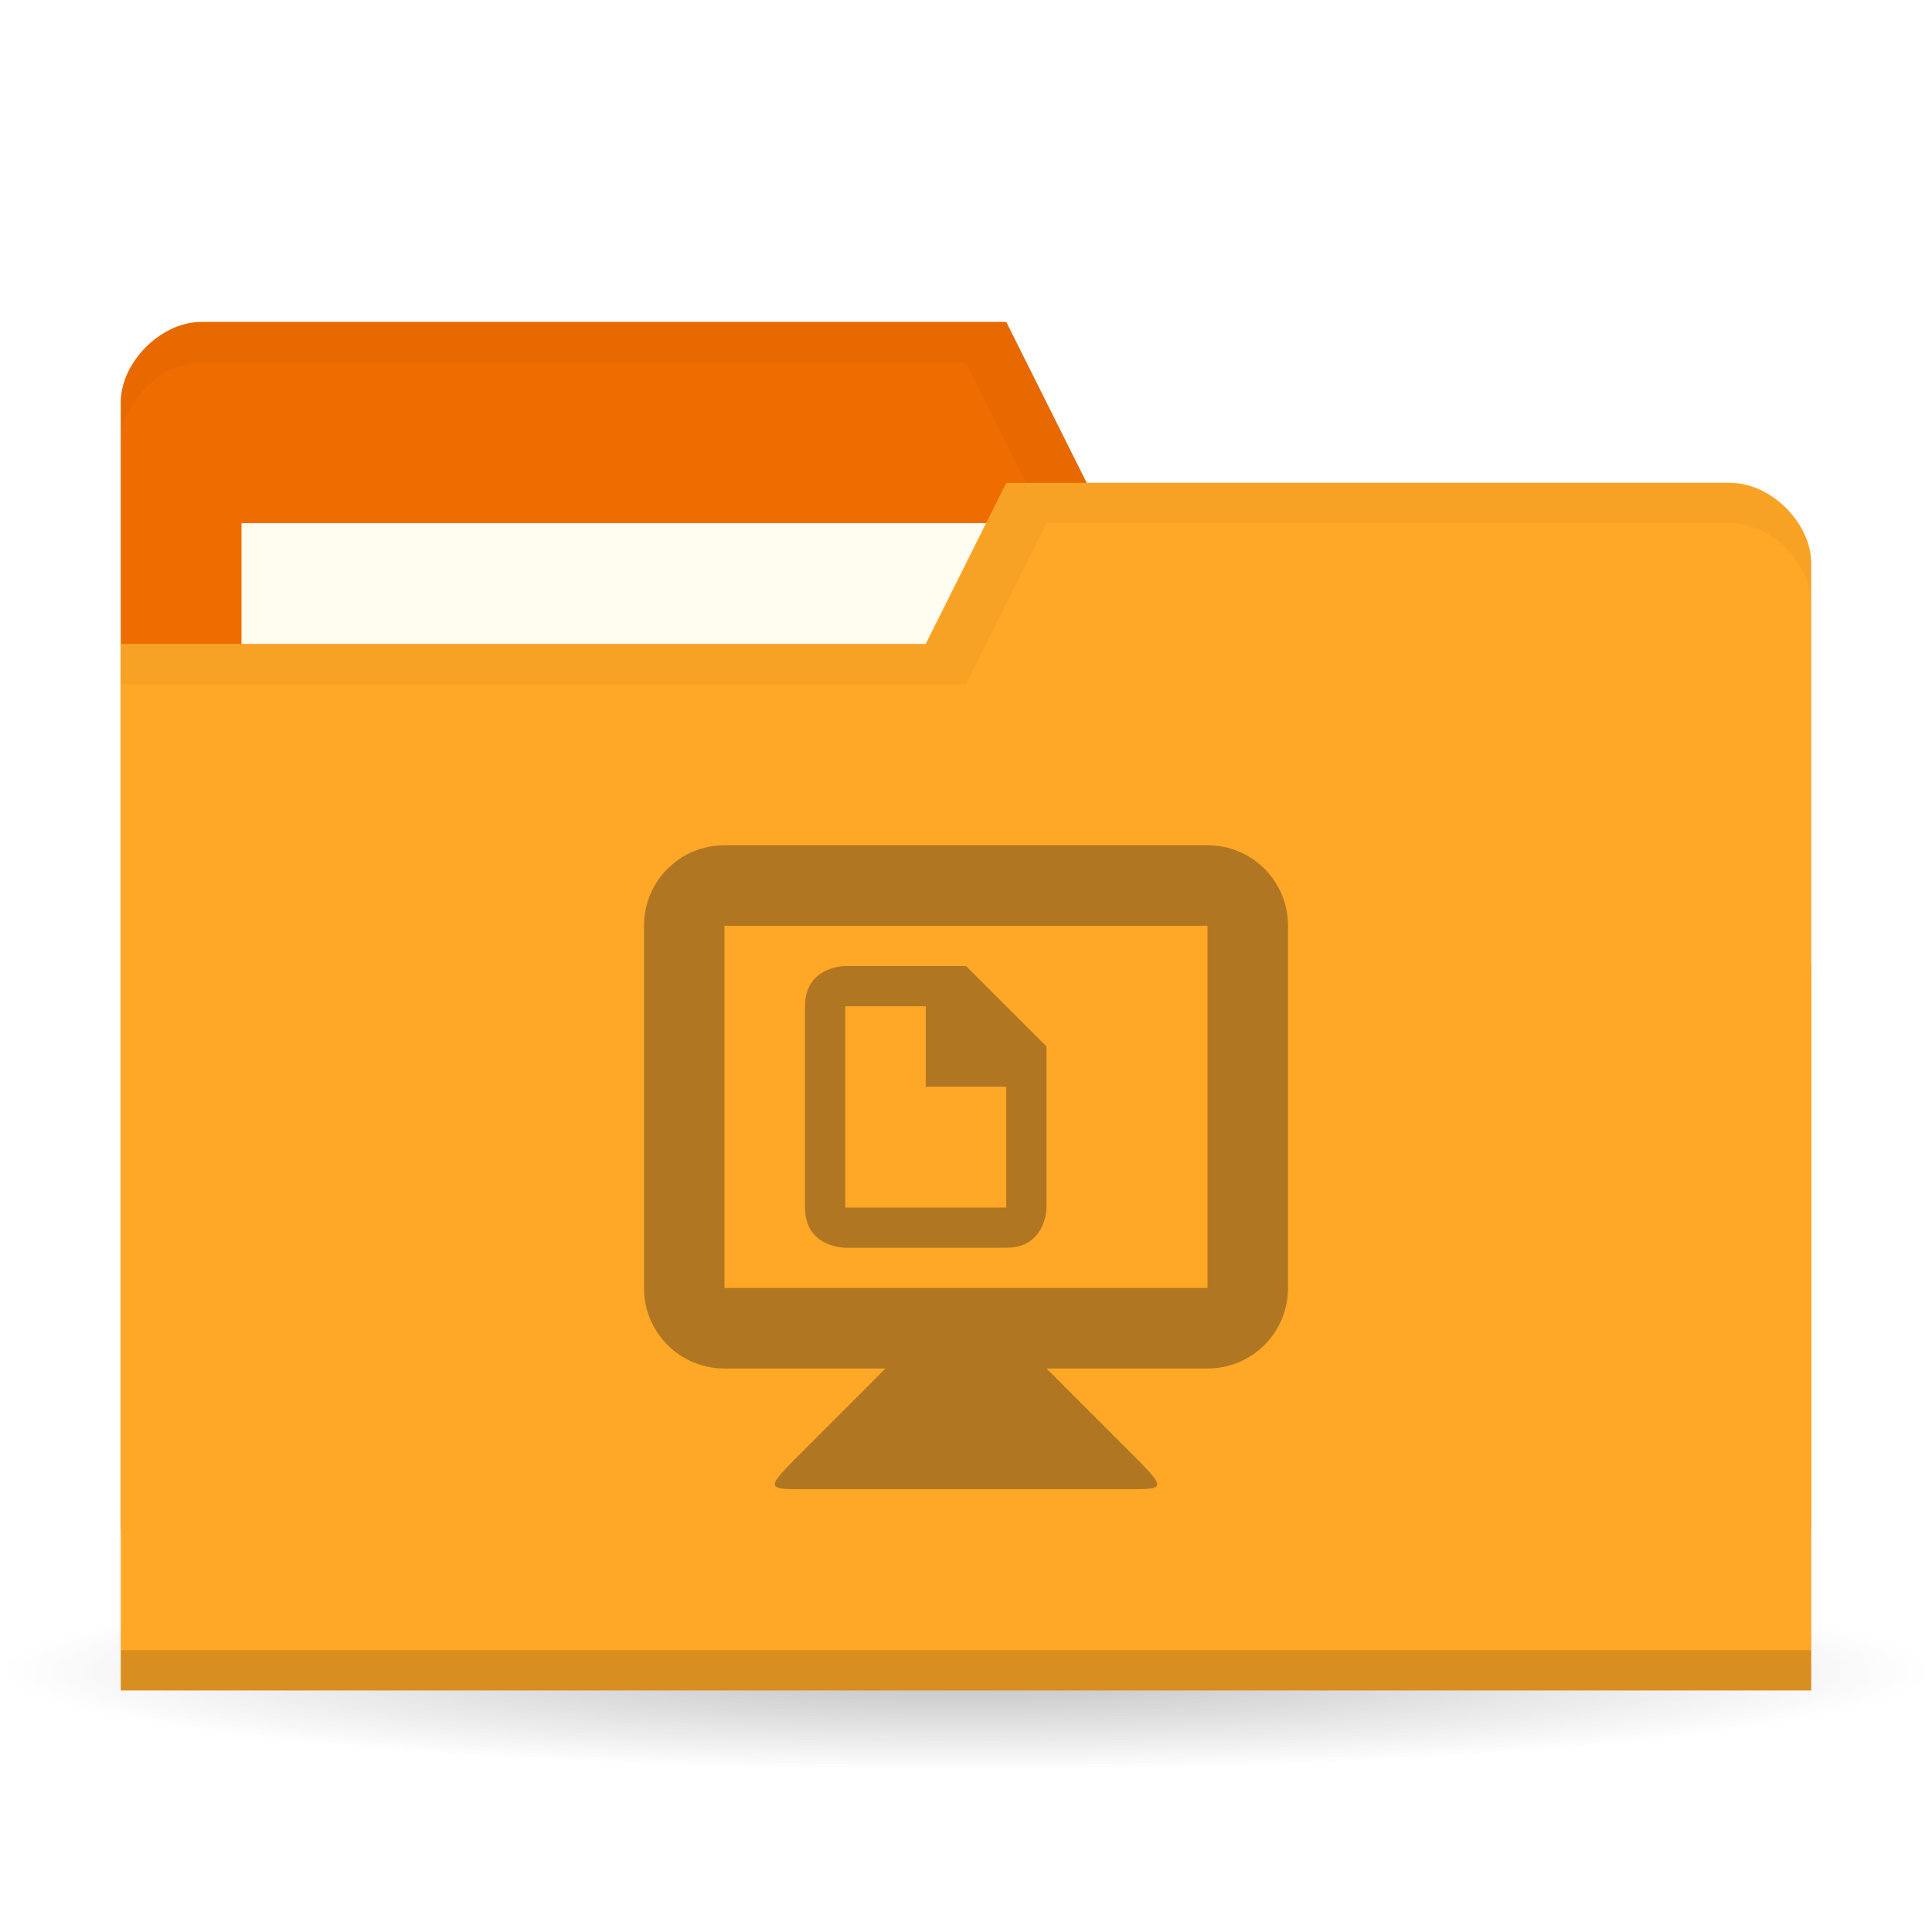
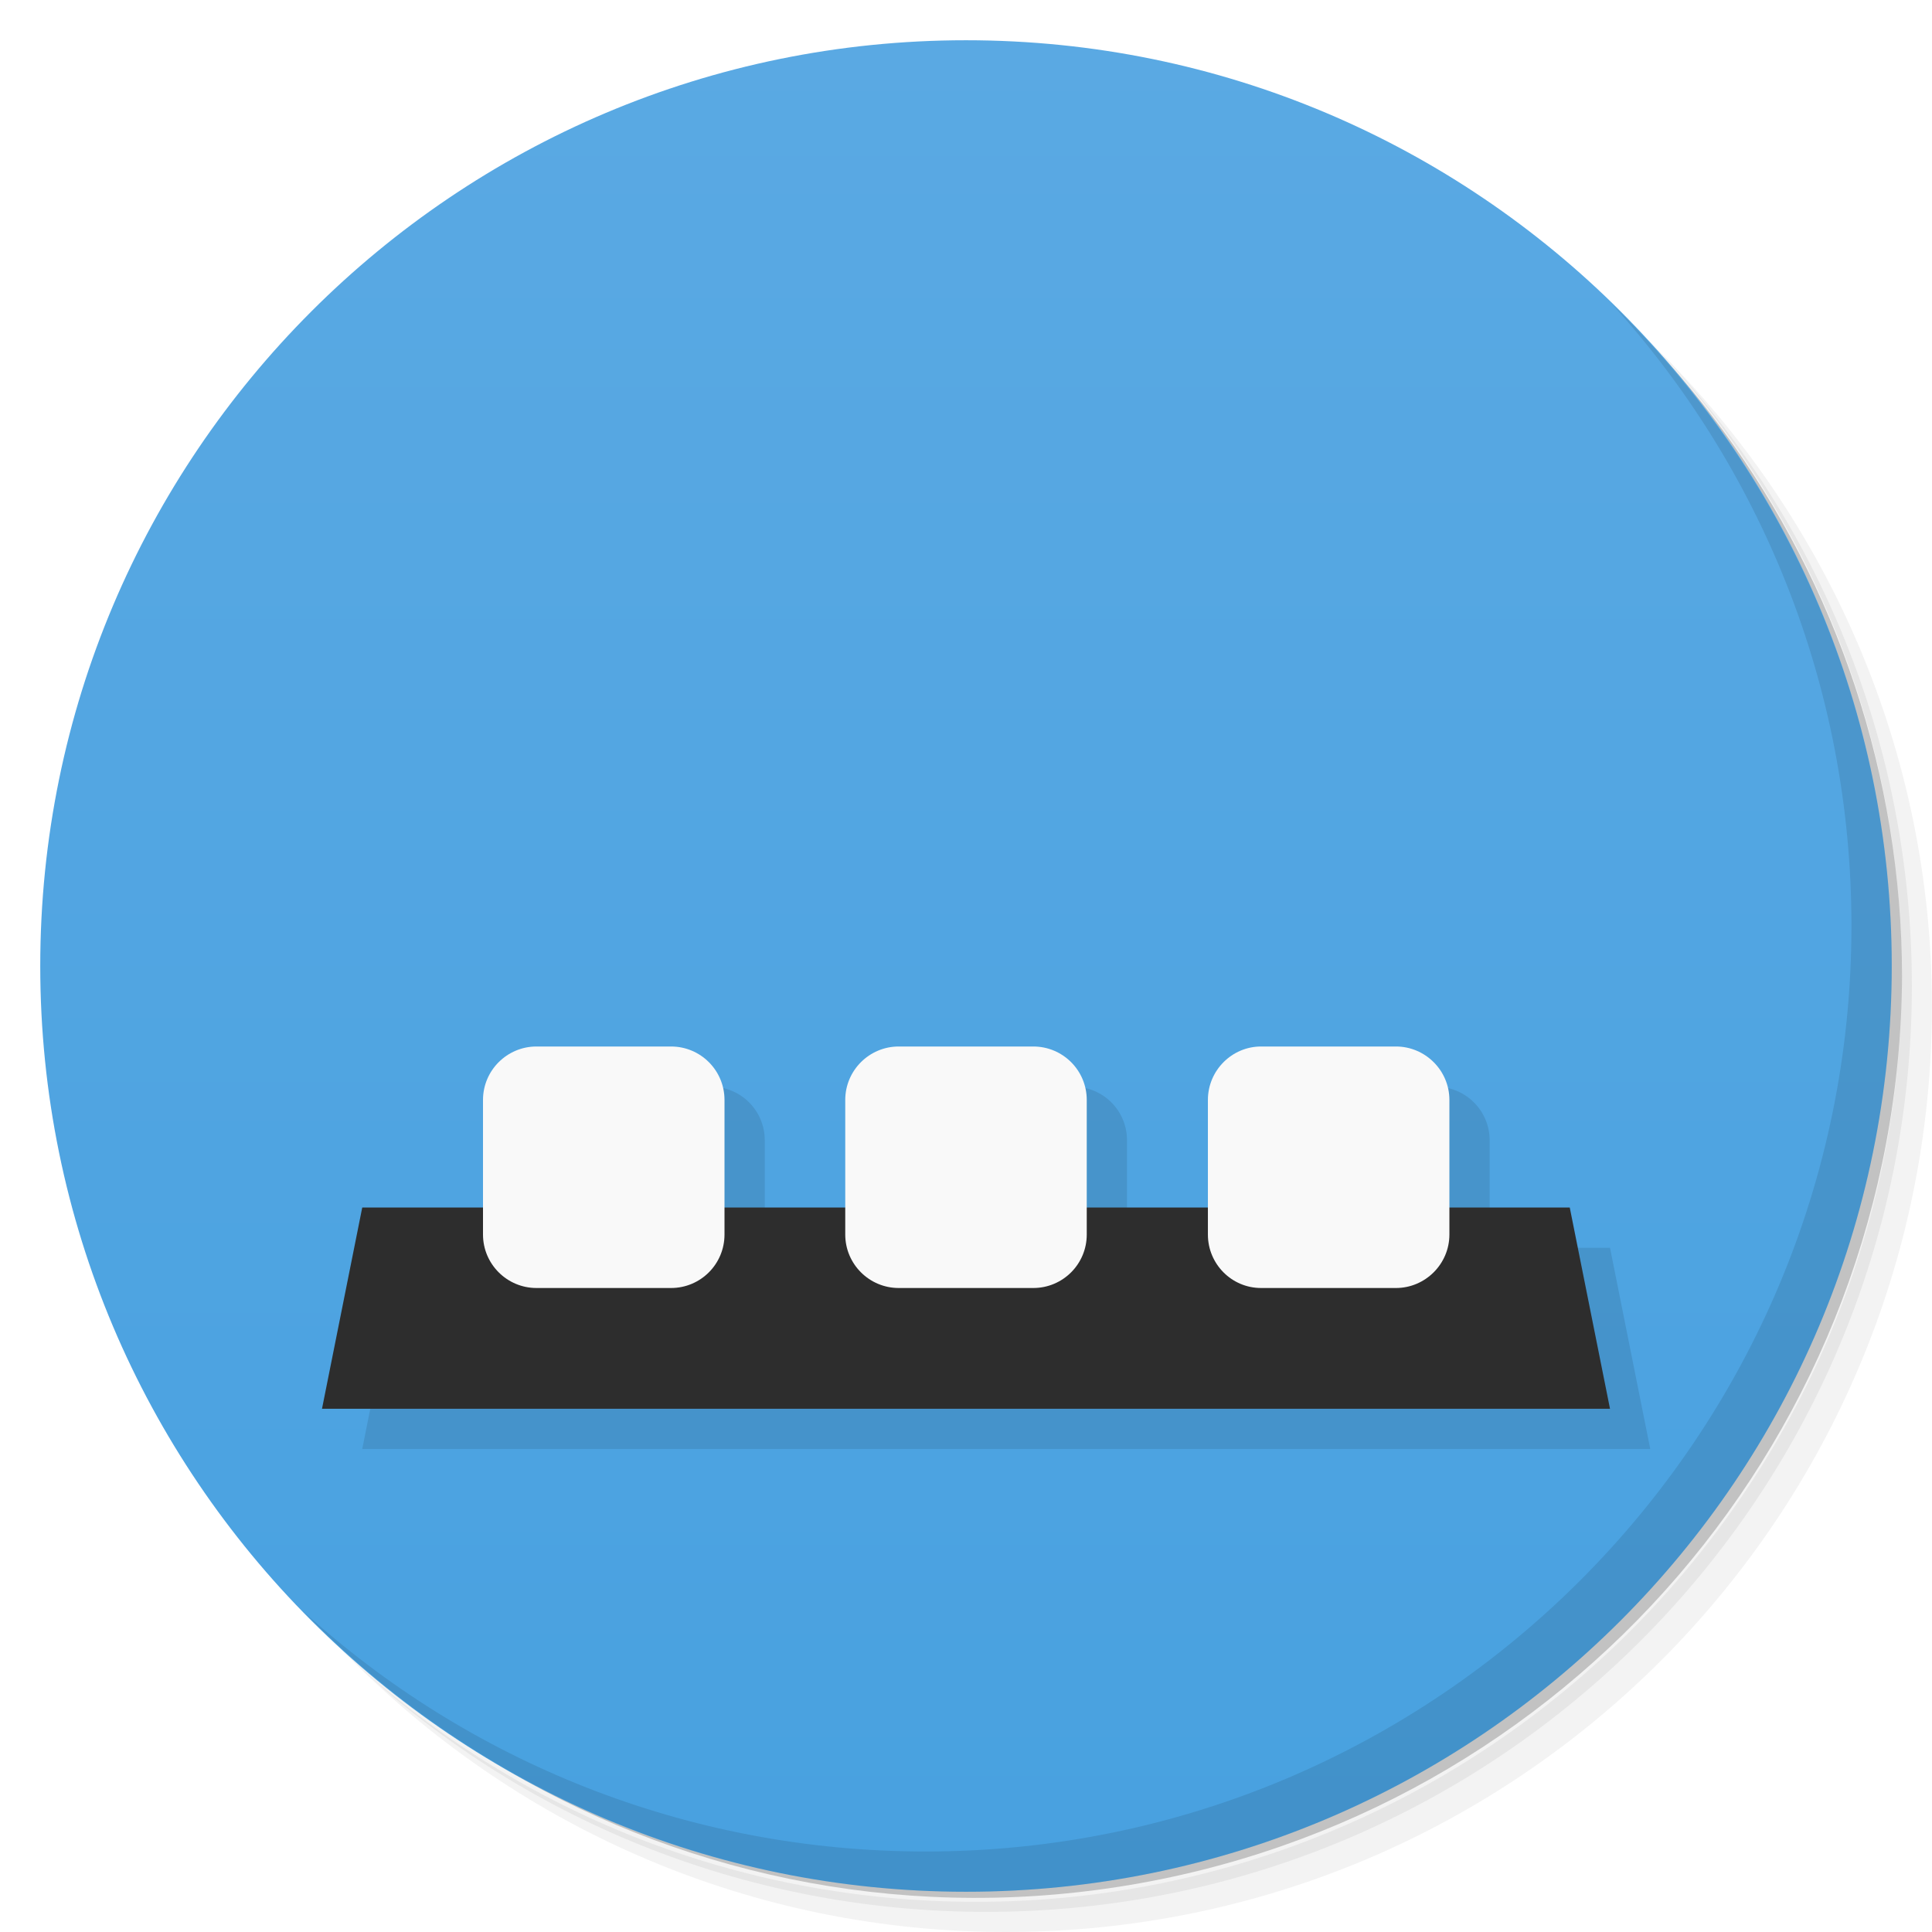
<svg xmlns="http://www.w3.org/2000/svg" viewBox="0 0 48 48">
  <defs>
-     <radialGradient id="radialGradient3850" cx="24.08" cy="41.38" r="21.08" gradientTransform="matrix(1,0,0,0.1130763,0,36.7037)" gradientUnits="userSpaceOnUse">
-       <stop style="stop-color:#000;stop-opacity:0.392" />
-       <stop offset="1" style="stop-color:#000;stop-opacity:0" />
-     </radialGradient>
+     <linearGradient id="linearGradient3764" x1="1" x2="47" gradientUnits="userSpaceOnUse" gradientTransform="matrix(0,-1,1,0,-1.5e-6,48)">
+       <stop style="stop-color:#48a1e0;stop-opacity:1" />
+       <stop offset="1" style="stop-color:#5aa9e3;stop-opacity:1" />
+     </linearGradient>
  </defs>
  <g>
-     <path d="m 45.15 41.38 a 21.08 2.383 0 1 1 -42.15 0 21.08 2.383 0 1 1 42.15 0 z" transform="matrix(1.138754,0,0,1.049028,-3.416261,-1.912073)" style="fill:url(#radialGradient3850);opacity:0.65;fill-opacity:1;stroke:none" />
+     <path d="m 36.31 5 c 5.859 4.062 9.688 10.831 9.688 18.5 c 0 12.426 -10.07 22.5 -22.5 22.5 c -7.669 0 -14.438 -3.828 -18.5 -9.688 c 1.037 1.822 2.306 3.499 3.781 4.969 c 4.085 3.712 9.514 5.969 15.469 5.969 c 12.703 0 23 -10.298 23 -23 c 0 -5.954 -2.256 -11.384 -5.969 -15.469 c -1.469 -1.475 -3.147 -2.744 -4.969 -3.781 z m 4.969 3.781 c 3.854 4.113 6.219 9.637 6.219 15.719 c 0 12.703 -10.297 23 -23 23 c -6.081 0 -11.606 -2.364 -15.719 -6.219 c 4.16 4.144 9.883 6.719 16.219 6.719 c 12.703 0 23 -10.298 23 -23 c 0 -6.335 -2.575 -12.06 -6.719 -16.219 z" style="opacity:0.05" />
+     <path d="m 41.28 8.781 c 3.712 4.085 5.969 9.514 5.969 15.469 c 0 12.703 -10.297 23 -23 23 c -5.954 0 -11.384 -2.256 -15.469 -5.969 c 4.113 3.854 9.637 6.219 15.719 6.219 c 12.703 0 23 -10.298 23 -23 c 0 -6.081 -2.364 -11.606 -6.219 -15.719 z" style="opacity:0.1" />
+     <path d="m 31.25 2.375 c 8.615 3.154 14.75 11.417 14.75 21.13 c 0 12.426 -10.07 22.5 -22.5 22.5 c -9.708 0 -17.971 -6.135 -21.12 -14.75 a 23 23 0 0 0 44.875 -7 a 23 23 0 0 0 -16 -21.875 z" style="opacity:0.2" />
  </g>
-   <g transform="translate(0,-1004.362)">
-     <path d="m 3 1014.36 0 28 42 0 0 -14 -2 -12 -16 0 -2 -4 -20 0 c -1 0 -2 1 -2 2 z" style="fill:#ef6c00;fill-opacity:1;stroke:none" />
-     <rect width="21" height="8" x="6" y="1017.36" style="fill:#fffdf0;fill-opacity:1;stroke:none" />
-     <path d="M 5,8 C 4,8 3,9 3,10 l 0,1 C 3,10 4,9 5,9 l 19,0 2,4 17,0 2,12 0,-1 -2,-12 -16,0 -2,-4 z" transform="translate(0,1004.362)" style="fill:#000;opacity:0.03;fill-opacity:1;stroke:none" />
-     <path d="m 45 1018.36 0 28 -42 0 0 -26 20 0 2 -4 18 0 c 1 0 2 1 2 2 z" style="fill:#ffa726;fill-opacity:1;stroke:none" />
-     <path d="m 3 1045.36 0 1 42 0 0 -1 z" style="fill:#000;opacity:0.15;fill-opacity:1;stroke:none" />
-     <path d="m 25 12 -2 4 -20 0 0 1 21 0 2 -4 17 0 c 1 0 2 1 2 2 l 0 -1 c 0 -1 -1 -2 -2 -2 z" transform="translate(0,1004.362)" style="fill:#000;opacity:0.03;fill-opacity:1;stroke:none" />
-     <g transform="translate(16,1025.362)" style="fill:#b17621;opacity:1;fill-opacity:1;enable-background:new">
-       <path d="m 4 4 0 5 c 0 1 1 1 1 1 l 4 0 c 1 0 1 -1 1 -1 l 0 -4 -2 -2 -3 0 c 0 0 -1 0 -1 1 z m 1 0 2 0 0 2 2 0 0 3 l -4 0 z" />
-       <path d="m 6 13 -2 2 c -1 1 -1 1 0 1 l 8 0 c 1 0 1 0 0 -1 l -2 -2 0 -1 -4 0 z" style="stroke:none" />
-       <path d="M 2,0 C 0.892,0 0,0.892 0,2 l 0,9 c 0,1.108 0.892,2 2,2 l 12,0 c 1.108,0 2,-0.892 2,-2 L 16,2 C 16,0.892 15.108,0 14,0 L 2,0 z m 0,2 12,0 0,9 -12,0 0,-9 z" style="stroke:none" />
+   <g>
+     <path d="m 24 1 c 12.703 0 23 10.297 23 23 c 0 12.703 -10.297 23 -23 23 -12.703 0 -23 -10.297 -23 -23 0 -12.703 10.297 -23 23 -23 z" style="fill:url(#linearGradient3764);fill-opacity:1" />
+   </g>
+   <g>
+     <g>
+       <g transform="translate(1,1)">
+         <g style="opacity:0.1">
+           <g>
+             <path d="m 9 30 l -1 5 l 32 0 l -1 -5 m -30 0" style="fill:#000;fill-opacity:1;stroke:none;fill-rule:nonzero" />
+             <path d="m 13.328 26 l 3.344 0 c 0.734 0 1.328 0.594 1.328 1.328 l 0 3.344 c 0 0.734 -0.594 1.328 -1.328 1.328 l -3.344 0 c -0.73 0 -1.328 -0.594 -1.328 -1.328 l 0 -3.344 c 0 -0.734 0.598 -1.328 1.328 -1.328 m 0 0" style="fill:#000;fill-opacity:1;stroke:none;fill-rule:nonzero" />
+             <path d="m 22.328 26 l 3.344 0 c 0.734 0 1.328 0.594 1.328 1.328 l 0 3.344 c 0 0.734 -0.594 1.328 -1.328 1.328 l -3.344 0 c -0.73 0 -1.328 -0.594 -1.328 -1.328 l 0 -3.344 c 0 -0.734 0.598 -1.328 1.328 -1.328 m 0 0" style="fill:#000;fill-opacity:1;stroke:none;fill-rule:nonzero" />
+             <path d="m 31.33 26 l 3.352 0 c 0.727 0 1.328 0.594 1.328 1.328 l 0 3.344 c 0 0.734 -0.602 1.328 -1.328 1.328 l -3.352 0 c -0.727 0 -1.32 -0.594 -1.32 -1.328 l 0 -3.344 c 0 -0.734 0.598 -1.328 1.32 -1.328 m 0 0" style="fill:#000;fill-opacity:1;stroke:none;fill-rule:nonzero" />
+           </g>
+         </g>
+       </g>
    </g>
  </g>
+   <g>
+     <g>
+       <g>
+         <path d="m 9 30 l -1 5 l 32 0 l -1 -5 m -30 0" style="fill:#2d2d2d;fill-opacity:1;stroke:none;fill-rule:nonzero" />
+         <path d="m 13.328 26 l 3.344 0 c 0.734 0 1.328 0.594 1.328 1.328 l 0 3.344 c 0 0.734 -0.594 1.328 -1.328 1.328 l -3.344 0 c -0.73 0 -1.328 -0.594 -1.328 -1.328 l 0 -3.344 c 0 -0.734 0.598 -1.328 1.328 -1.328 m 0 0" style="fill:#f9f9f9;fill-opacity:1;stroke:none;fill-rule:nonzero" />
+         <path d="m 22.328 26 l 3.344 0 c 0.734 0 1.328 0.594 1.328 1.328 l 0 3.344 c 0 0.734 -0.594 1.328 -1.328 1.328 l -3.344 0 c -0.73 0 -1.328 -0.594 -1.328 -1.328 l 0 -3.344 c 0 -0.734 0.598 -1.328 1.328 -1.328 m 0 0" style="fill:#f9f9f9;fill-opacity:1;stroke:none;fill-rule:nonzero" />
+         <path d="m 31.33 26 l 3.352 0 c 0.727 0 1.328 0.594 1.328 1.328 l 0 3.344 c 0 0.734 -0.602 1.328 -1.328 1.328 l -3.352 0 c -0.727 0 -1.32 -0.594 -1.32 -1.328 l 0 -3.344 c 0 -0.734 0.598 -1.328 1.32 -1.328 m 0 0" style="fill:#f9f9f9;fill-opacity:1;stroke:none;fill-rule:nonzero" />
+       </g>
+     </g>
+   </g>
+   <g>
+     <path d="m 40.03 7.531 c 3.712 4.084 5.969 9.514 5.969 15.469 0 12.703 -10.297 23 -23 23 c -5.954 0 -11.384 -2.256 -15.469 -5.969 4.178 4.291 10.01 6.969 16.469 6.969 c 12.703 0 23 -10.298 23 -23 0 -6.462 -2.677 -12.291 -6.969 -16.469 z" style="opacity:0.1" />
+   </g>
</svg>
